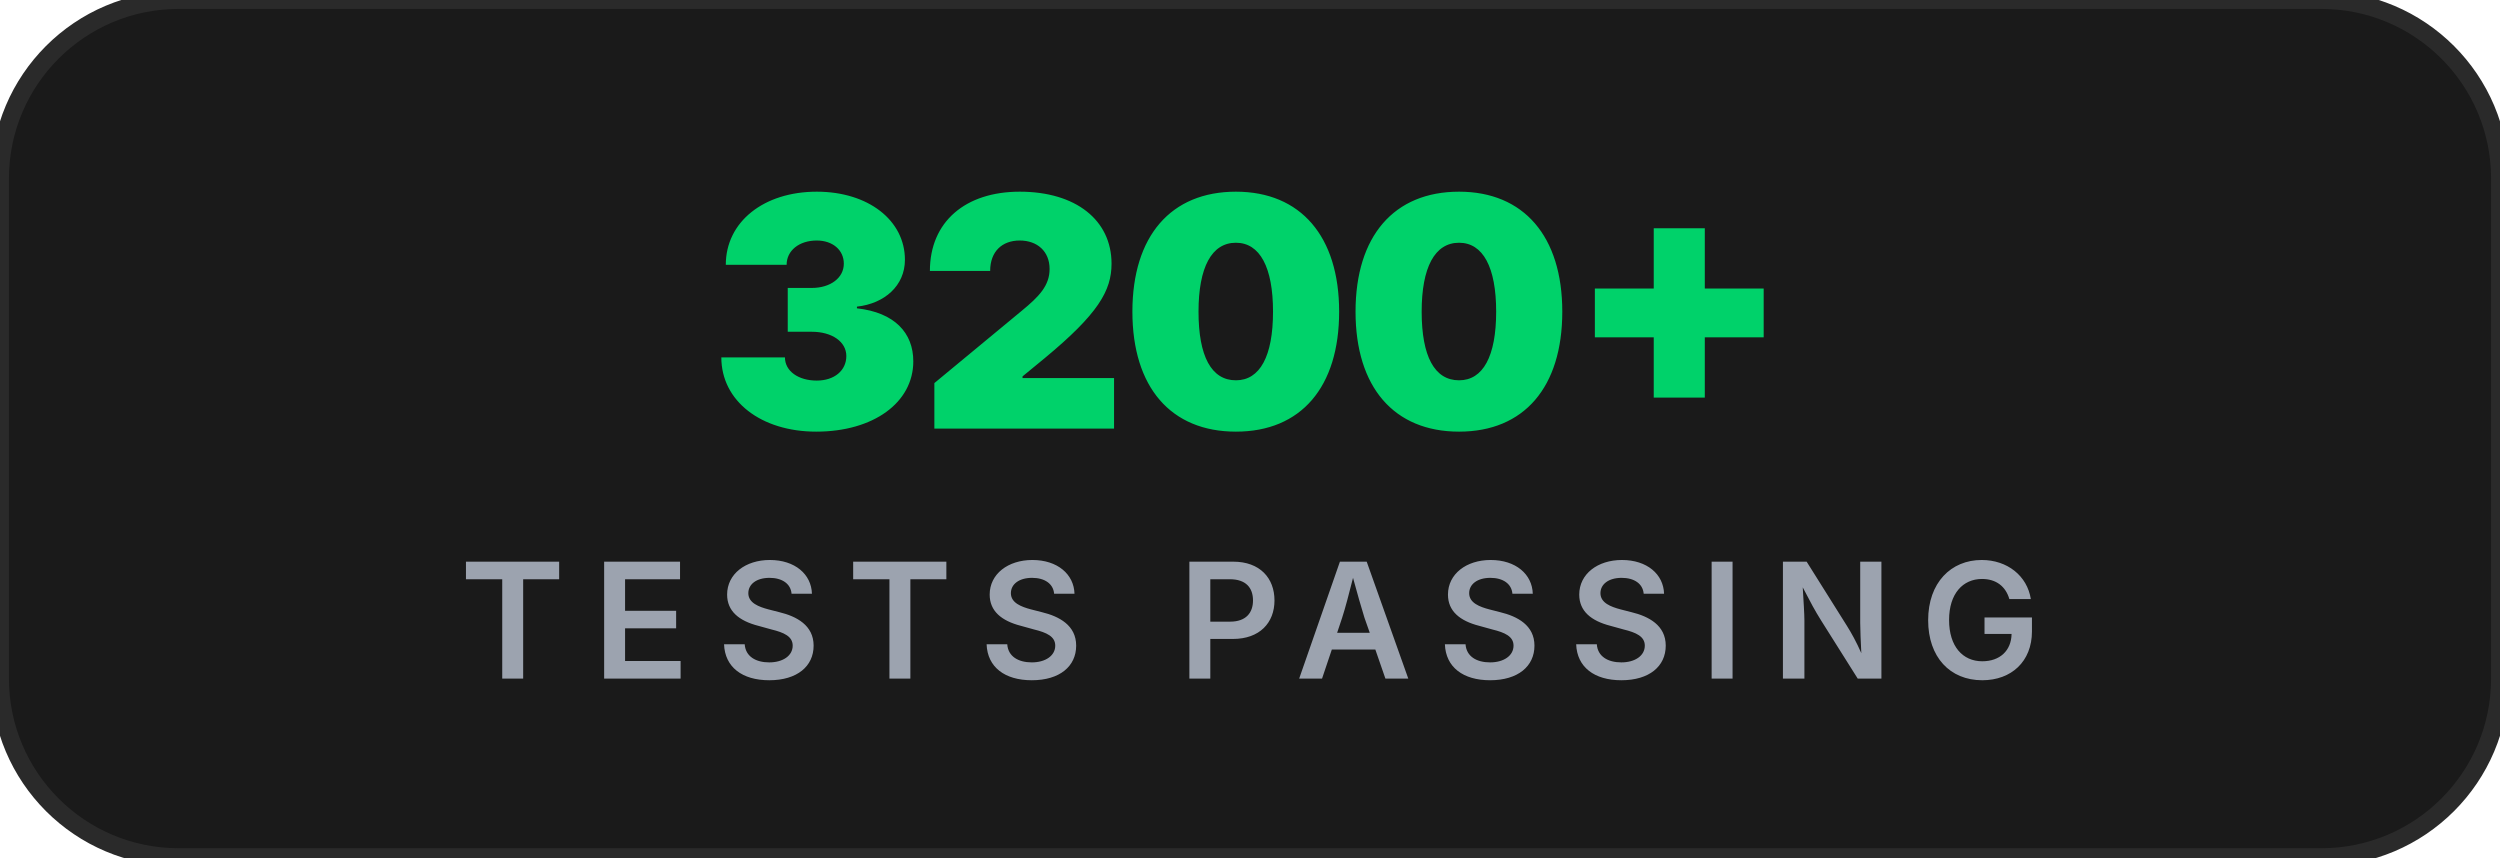
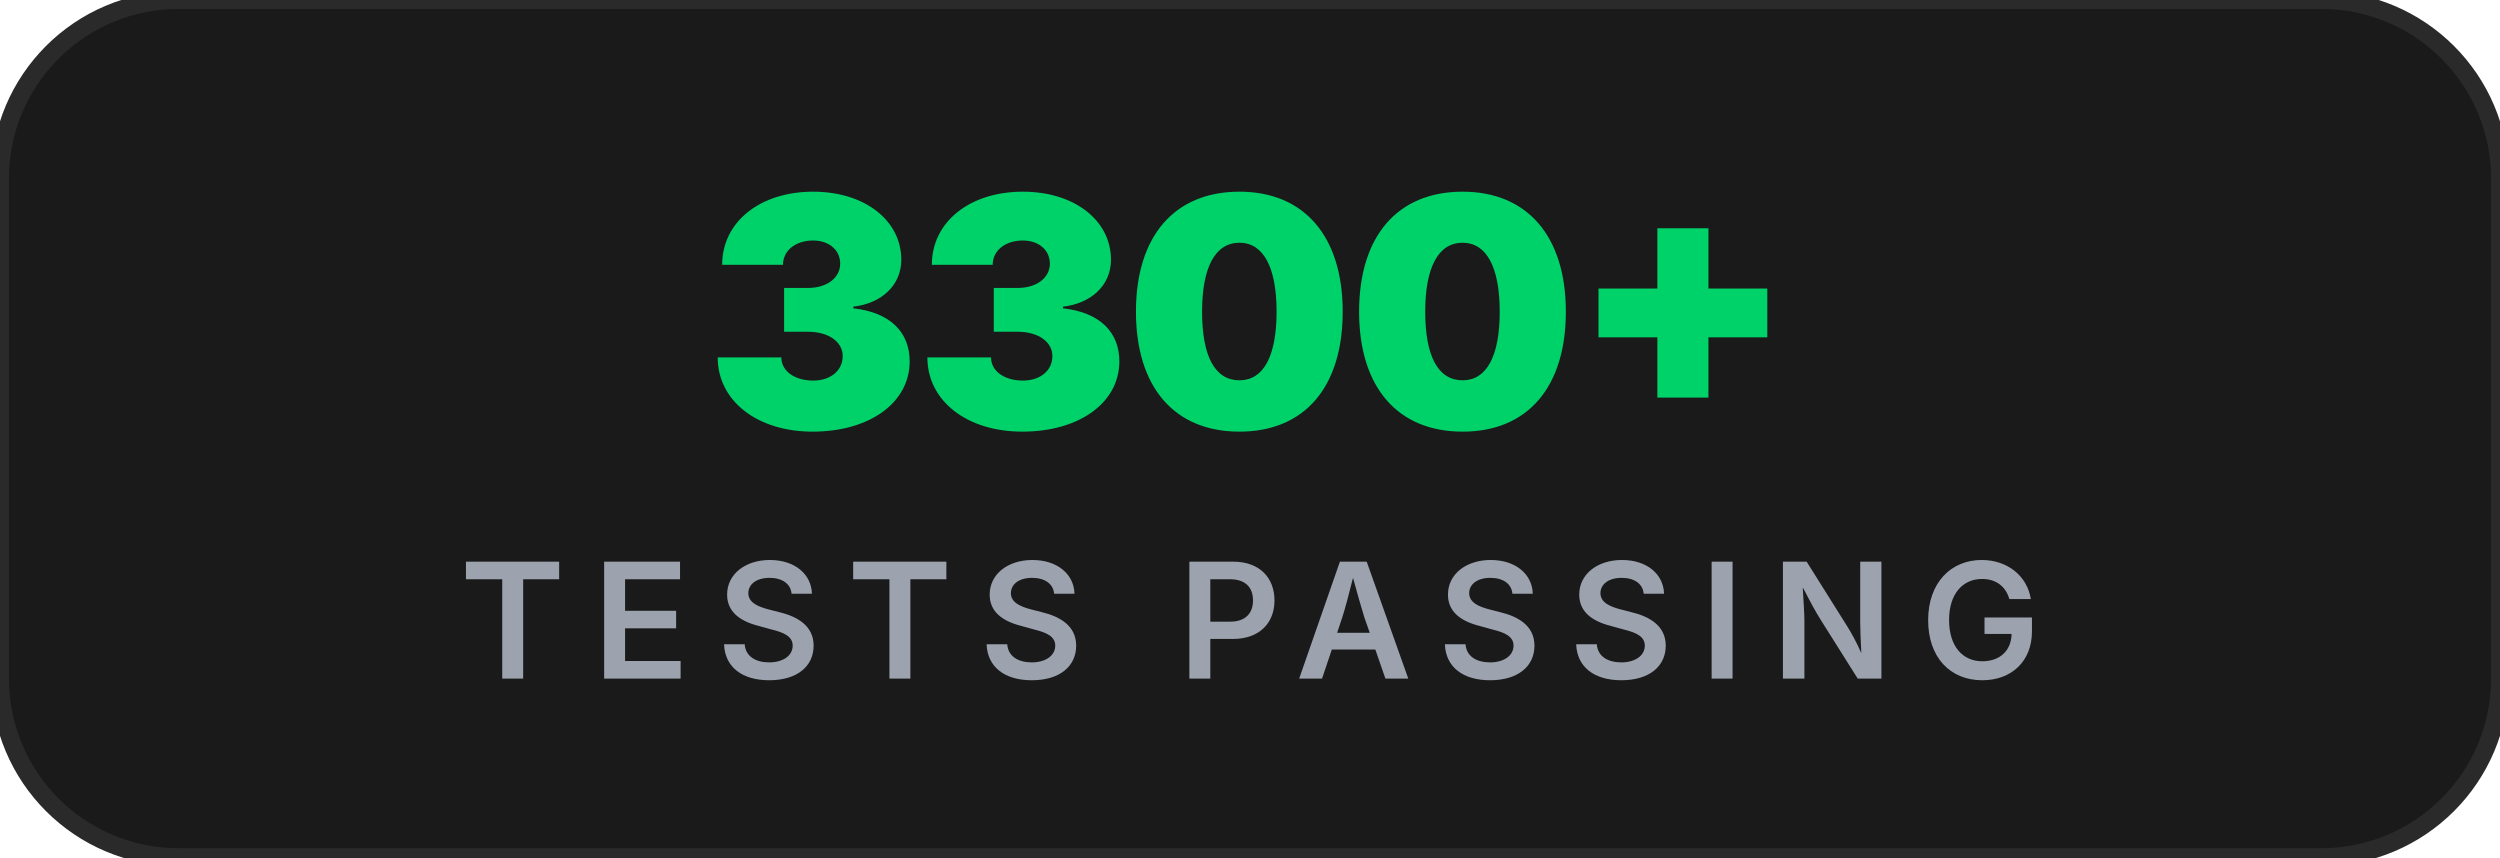
- <svg xmlns="http://www.w3.org/2000/svg" viewBox="0 0 140 48" fill="none" role="img" aria-label="TESTS PASSING: 3200+">
+ <svg xmlns="http://www.w3.org/2000/svg" viewBox="0 0 140 48" fill="none" role="img" aria-label="TESTS PASSING: 3300+">
  <rect x="0" y="0" width="140" height="48" rx="10" fill="#1A1A1A" stroke="#2A2A2A" stroke-width="1" />
-   <text x="70" y="24" fill="#00D26A" font-family="ui-sans-serif, -apple-system, &quot;Segoe UI&quot;, Inter, system-ui, sans-serif" font-size="18" font-weight="900" text-anchor="middle" letter-spacing="-0.3">3200+</text>
+   <text x="70" y="24" fill="#00D26A" font-family="ui-sans-serif, -apple-system, &quot;Segoe UI&quot;, Inter, system-ui, sans-serif" font-size="18" font-weight="900" text-anchor="middle" letter-spacing="-0.3">3300+</text>
  <text x="70" y="38" fill="#9CA3AF" font-family="ui-sans-serif, -apple-system, &quot;Segoe UI&quot;, Inter, system-ui, sans-serif" font-size="9" font-weight="600" text-anchor="middle" letter-spacing="1.5">TESTS PASSING</text>
</svg>
